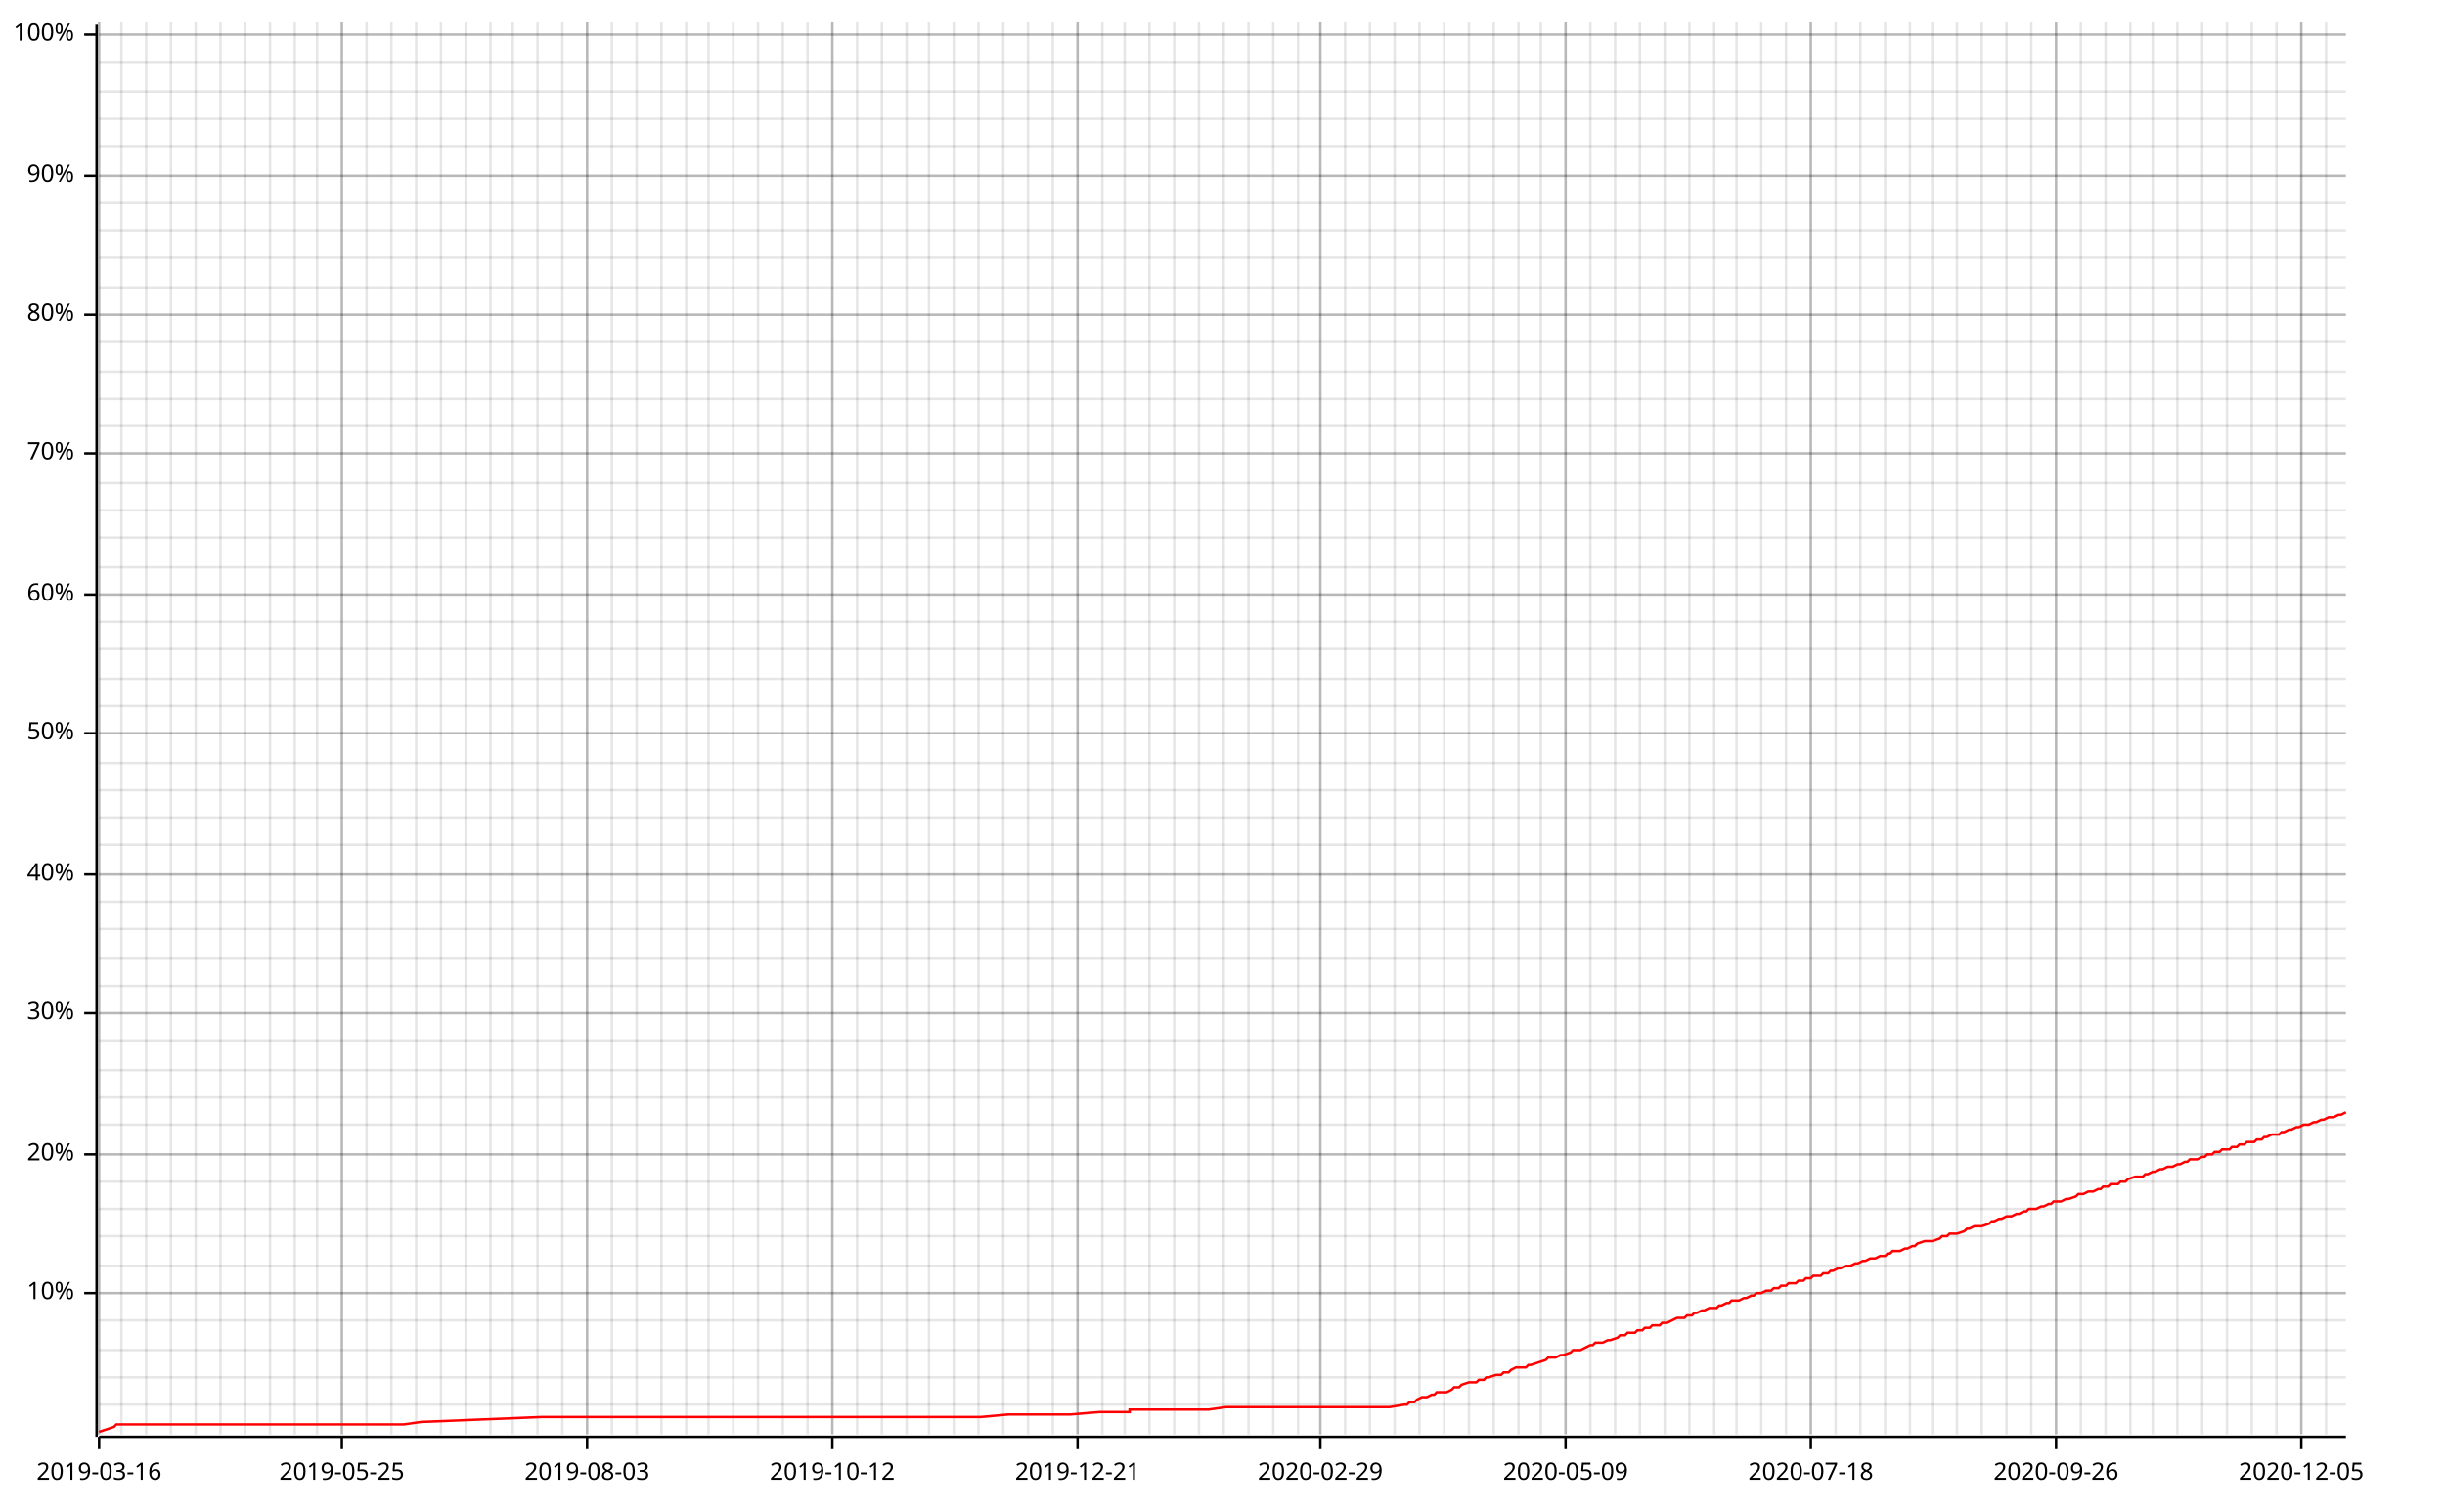
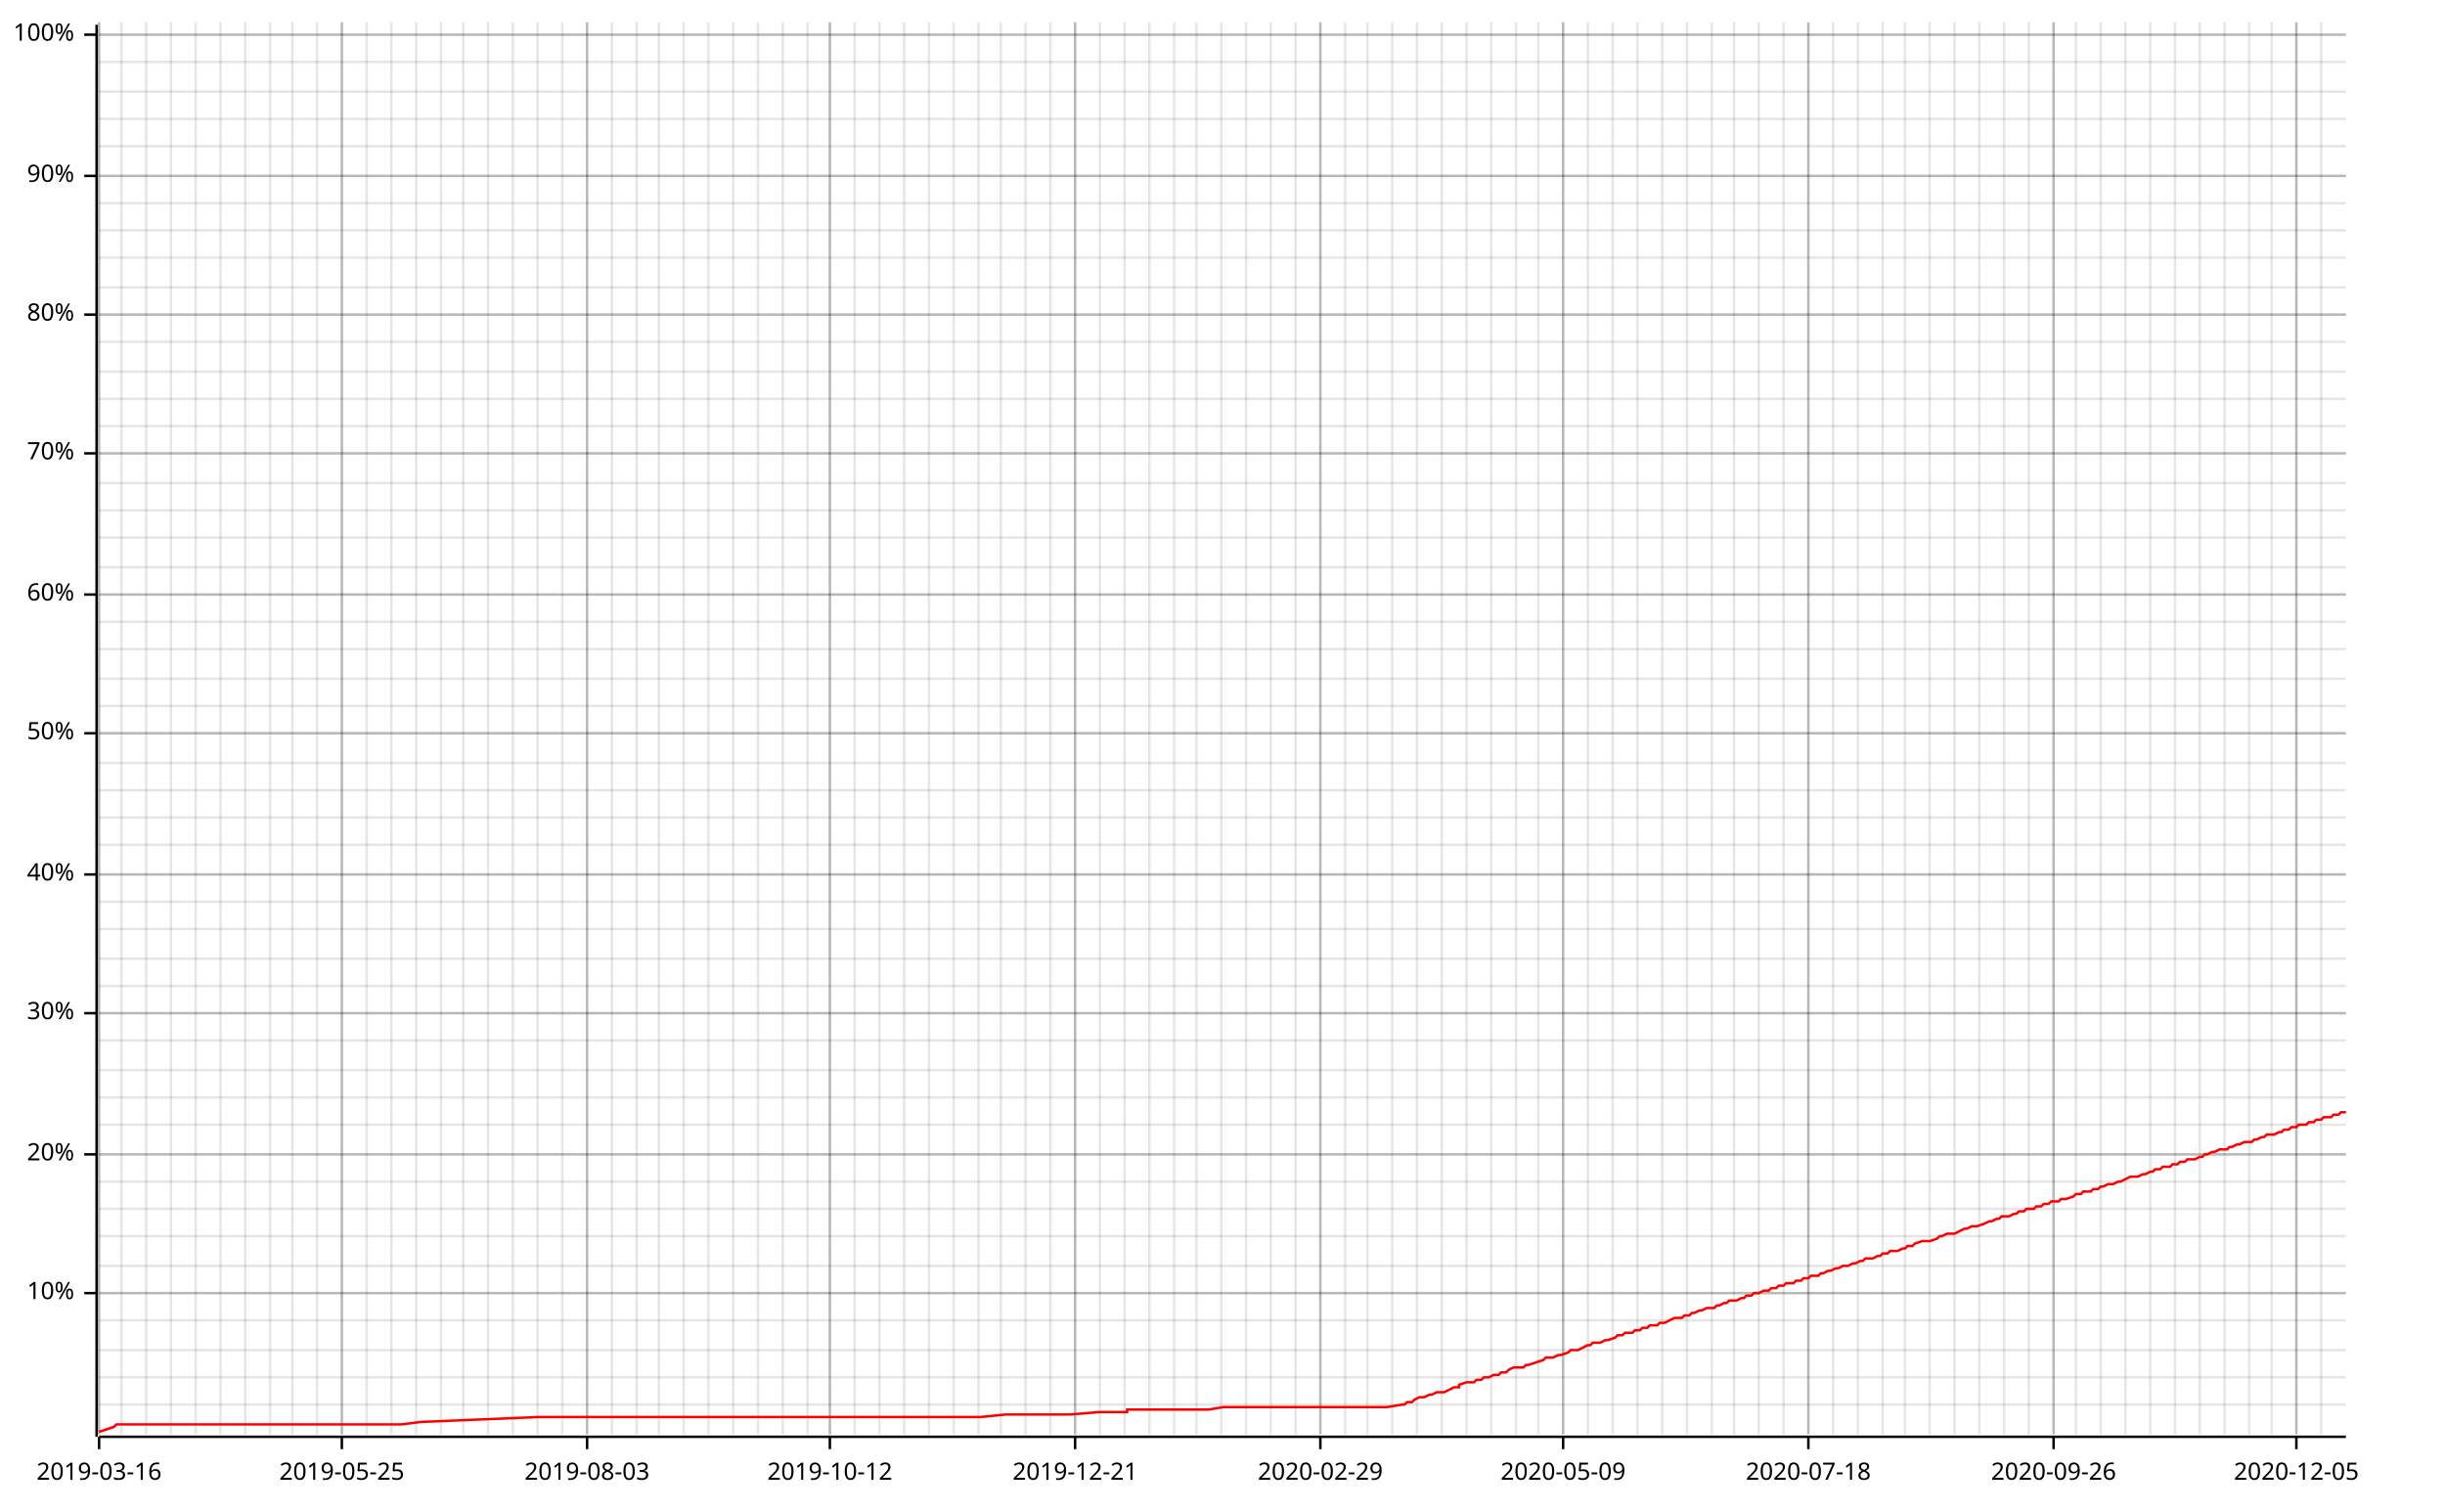
<svg xmlns="http://www.w3.org/2000/svg" width="987" height="610" viewBox="0 0 987 610">
  <line opacity="0.1" stroke="#000000" stroke-width="1" x1="40" y1="579" x2="40" y2="9" />
  <line opacity="0.1" stroke="#000000" stroke-width="1" x1="49" y1="579" x2="49" y2="9" />
  <line opacity="0.1" stroke="#000000" stroke-width="1" x1="59" y1="579" x2="59" y2="9" />
  <line opacity="0.1" stroke="#000000" stroke-width="1" x1="69" y1="579" x2="69" y2="9" />
  <line opacity="0.1" stroke="#000000" stroke-width="1" x1="79" y1="579" x2="79" y2="9" />
  <line opacity="0.1" stroke="#000000" stroke-width="1" x1="89" y1="579" x2="89" y2="9" />
  <line opacity="0.1" stroke="#000000" stroke-width="1" x1="99" y1="579" x2="99" y2="9" />
  <line opacity="0.1" stroke="#000000" stroke-width="1" x1="109" y1="579" x2="109" y2="9" />
-   <line opacity="0.1" stroke="#000000" stroke-width="1" x1="119" y1="579" x2="119" y2="9" />
+   <line opacity="0.1" stroke="#000000" stroke-width="1" x1="118" y1="579" x2="118" y2="9" />
  <line opacity="0.1" stroke="#000000" stroke-width="1" x1="128" y1="579" x2="128" y2="9" />
  <line opacity="0.1" stroke="#000000" stroke-width="1" x1="138" y1="579" x2="138" y2="9" />
  <line opacity="0.1" stroke="#000000" stroke-width="1" x1="148" y1="579" x2="148" y2="9" />
  <line opacity="0.1" stroke="#000000" stroke-width="1" x1="158" y1="579" x2="158" y2="9" />
  <line opacity="0.1" stroke="#000000" stroke-width="1" x1="168" y1="579" x2="168" y2="9" />
  <line opacity="0.1" stroke="#000000" stroke-width="1" x1="178" y1="579" x2="178" y2="9" />
-   <line opacity="0.1" stroke="#000000" stroke-width="1" x1="188" y1="579" x2="188" y2="9" />
-   <line opacity="0.1" stroke="#000000" stroke-width="1" x1="198" y1="579" x2="198" y2="9" />
+   <line opacity="0.1" stroke="#000000" stroke-width="1" x1="187" y1="579" x2="187" y2="9" />
+   <line opacity="0.1" stroke="#000000" stroke-width="1" x1="197" y1="579" x2="197" y2="9" />
  <line opacity="0.1" stroke="#000000" stroke-width="1" x1="207" y1="579" x2="207" y2="9" />
  <line opacity="0.1" stroke="#000000" stroke-width="1" x1="217" y1="579" x2="217" y2="9" />
  <line opacity="0.1" stroke="#000000" stroke-width="1" x1="227" y1="579" x2="227" y2="9" />
  <line opacity="0.1" stroke="#000000" stroke-width="1" x1="237" y1="579" x2="237" y2="9" />
  <line opacity="0.1" stroke="#000000" stroke-width="1" x1="247" y1="579" x2="247" y2="9" />
  <line opacity="0.1" stroke="#000000" stroke-width="1" x1="257" y1="579" x2="257" y2="9" />
-   <line opacity="0.1" stroke="#000000" stroke-width="1" x1="267" y1="579" x2="267" y2="9" />
-   <line opacity="0.1" stroke="#000000" stroke-width="1" x1="277" y1="579" x2="277" y2="9" />
+   <line opacity="0.1" stroke="#000000" stroke-width="1" x1="266" y1="579" x2="266" y2="9" />
+   <line opacity="0.1" stroke="#000000" stroke-width="1" x1="276" y1="579" x2="276" y2="9" />
  <line opacity="0.1" stroke="#000000" stroke-width="1" x1="286" y1="579" x2="286" y2="9" />
  <line opacity="0.1" stroke="#000000" stroke-width="1" x1="296" y1="579" x2="296" y2="9" />
  <line opacity="0.1" stroke="#000000" stroke-width="1" x1="306" y1="579" x2="306" y2="9" />
  <line opacity="0.1" stroke="#000000" stroke-width="1" x1="316" y1="579" x2="316" y2="9" />
  <line opacity="0.1" stroke="#000000" stroke-width="1" x1="326" y1="579" x2="326" y2="9" />
-   <line opacity="0.1" stroke="#000000" stroke-width="1" x1="336" y1="579" x2="336" y2="9" />
-   <line opacity="0.1" stroke="#000000" stroke-width="1" x1="346" y1="579" x2="346" y2="9" />
-   <line opacity="0.1" stroke="#000000" stroke-width="1" x1="356" y1="579" x2="356" y2="9" />
-   <line opacity="0.1" stroke="#000000" stroke-width="1" x1="366" y1="579" x2="366" y2="9" />
+   <line opacity="0.1" stroke="#000000" stroke-width="1" x1="335" y1="579" x2="335" y2="9" />
+   <line opacity="0.1" stroke="#000000" stroke-width="1" x1="345" y1="579" x2="345" y2="9" />
+   <line opacity="0.1" stroke="#000000" stroke-width="1" x1="355" y1="579" x2="355" y2="9" />
+   <line opacity="0.1" stroke="#000000" stroke-width="1" x1="365" y1="579" x2="365" y2="9" />
  <line opacity="0.1" stroke="#000000" stroke-width="1" x1="375" y1="579" x2="375" y2="9" />
  <line opacity="0.1" stroke="#000000" stroke-width="1" x1="385" y1="579" x2="385" y2="9" />
  <line opacity="0.1" stroke="#000000" stroke-width="1" x1="395" y1="579" x2="395" y2="9" />
-   <line opacity="0.1" stroke="#000000" stroke-width="1" x1="405" y1="579" x2="405" y2="9" />
-   <line opacity="0.1" stroke="#000000" stroke-width="1" x1="415" y1="579" x2="415" y2="9" />
-   <line opacity="0.1" stroke="#000000" stroke-width="1" x1="425" y1="579" x2="425" y2="9" />
-   <line opacity="0.1" stroke="#000000" stroke-width="1" x1="435" y1="579" x2="435" y2="9" />
-   <line opacity="0.1" stroke="#000000" stroke-width="1" x1="445" y1="579" x2="445" y2="9" />
+   <line opacity="0.1" stroke="#000000" stroke-width="1" x1="404" y1="579" x2="404" y2="9" />
+   <line opacity="0.1" stroke="#000000" stroke-width="1" x1="414" y1="579" x2="414" y2="9" />
+   <line opacity="0.1" stroke="#000000" stroke-width="1" x1="424" y1="579" x2="424" y2="9" />
+   <line opacity="0.1" stroke="#000000" stroke-width="1" x1="434" y1="579" x2="434" y2="9" />
+   <line opacity="0.1" stroke="#000000" stroke-width="1" x1="444" y1="579" x2="444" y2="9" />
  <line opacity="0.1" stroke="#000000" stroke-width="1" x1="454" y1="579" x2="454" y2="9" />
  <line opacity="0.1" stroke="#000000" stroke-width="1" x1="464" y1="579" x2="464" y2="9" />
  <line opacity="0.1" stroke="#000000" stroke-width="1" x1="474" y1="579" x2="474" y2="9" />
-   <line opacity="0.1" stroke="#000000" stroke-width="1" x1="484" y1="579" x2="484" y2="9" />
-   <line opacity="0.1" stroke="#000000" stroke-width="1" x1="494" y1="579" x2="494" y2="9" />
-   <line opacity="0.1" stroke="#000000" stroke-width="1" x1="504" y1="579" x2="504" y2="9" />
-   <line opacity="0.1" stroke="#000000" stroke-width="1" x1="514" y1="579" x2="514" y2="9" />
-   <line opacity="0.1" stroke="#000000" stroke-width="1" x1="524" y1="579" x2="524" y2="9" />
+   <line opacity="0.1" stroke="#000000" stroke-width="1" x1="483" y1="579" x2="483" y2="9" />
+   <line opacity="0.1" stroke="#000000" stroke-width="1" x1="493" y1="579" x2="493" y2="9" />
+   <line opacity="0.1" stroke="#000000" stroke-width="1" x1="503" y1="579" x2="503" y2="9" />
+   <line opacity="0.1" stroke="#000000" stroke-width="1" x1="513" y1="579" x2="513" y2="9" />
+   <line opacity="0.1" stroke="#000000" stroke-width="1" x1="523" y1="579" x2="523" y2="9" />
  <line opacity="0.1" stroke="#000000" stroke-width="1" x1="533" y1="579" x2="533" y2="9" />
  <line opacity="0.1" stroke="#000000" stroke-width="1" x1="543" y1="579" x2="543" y2="9" />
-   <line opacity="0.1" stroke="#000000" stroke-width="1" x1="553" y1="579" x2="553" y2="9" />
-   <line opacity="0.1" stroke="#000000" stroke-width="1" x1="563" y1="579" x2="563" y2="9" />
-   <line opacity="0.1" stroke="#000000" stroke-width="1" x1="573" y1="579" x2="573" y2="9" />
-   <line opacity="0.1" stroke="#000000" stroke-width="1" x1="583" y1="579" x2="583" y2="9" />
-   <line opacity="0.1" stroke="#000000" stroke-width="1" x1="593" y1="579" x2="593" y2="9" />
-   <line opacity="0.1" stroke="#000000" stroke-width="1" x1="603" y1="579" x2="603" y2="9" />
-   <line opacity="0.1" stroke="#000000" stroke-width="1" x1="613" y1="579" x2="613" y2="9" />
-   <line opacity="0.1" stroke="#000000" stroke-width="1" x1="622" y1="579" x2="622" y2="9" />
-   <line opacity="0.1" stroke="#000000" stroke-width="1" x1="632" y1="579" x2="632" y2="9" />
-   <line opacity="0.1" stroke="#000000" stroke-width="1" x1="642" y1="579" x2="642" y2="9" />
-   <line opacity="0.1" stroke="#000000" stroke-width="1" x1="652" y1="579" x2="652" y2="9" />
-   <line opacity="0.1" stroke="#000000" stroke-width="1" x1="662" y1="579" x2="662" y2="9" />
-   <line opacity="0.1" stroke="#000000" stroke-width="1" x1="672" y1="579" x2="672" y2="9" />
-   <line opacity="0.1" stroke="#000000" stroke-width="1" x1="682" y1="579" x2="682" y2="9" />
-   <line opacity="0.1" stroke="#000000" stroke-width="1" x1="692" y1="579" x2="692" y2="9" />
-   <line opacity="0.1" stroke="#000000" stroke-width="1" x1="701" y1="579" x2="701" y2="9" />
-   <line opacity="0.1" stroke="#000000" stroke-width="1" x1="711" y1="579" x2="711" y2="9" />
-   <line opacity="0.1" stroke="#000000" stroke-width="1" x1="721" y1="579" x2="721" y2="9" />
-   <line opacity="0.1" stroke="#000000" stroke-width="1" x1="731" y1="579" x2="731" y2="9" />
-   <line opacity="0.1" stroke="#000000" stroke-width="1" x1="741" y1="579" x2="741" y2="9" />
-   <line opacity="0.1" stroke="#000000" stroke-width="1" x1="751" y1="579" x2="751" y2="9" />
-   <line opacity="0.1" stroke="#000000" stroke-width="1" x1="761" y1="579" x2="761" y2="9" />
-   <line opacity="0.1" stroke="#000000" stroke-width="1" x1="771" y1="579" x2="771" y2="9" />
-   <line opacity="0.1" stroke="#000000" stroke-width="1" x1="780" y1="579" x2="780" y2="9" />
-   <line opacity="0.1" stroke="#000000" stroke-width="1" x1="790" y1="579" x2="790" y2="9" />
-   <line opacity="0.1" stroke="#000000" stroke-width="1" x1="800" y1="579" x2="800" y2="9" />
-   <line opacity="0.1" stroke="#000000" stroke-width="1" x1="810" y1="579" x2="810" y2="9" />
-   <line opacity="0.1" stroke="#000000" stroke-width="1" x1="820" y1="579" x2="820" y2="9" />
-   <line opacity="0.1" stroke="#000000" stroke-width="1" x1="830" y1="579" x2="830" y2="9" />
-   <line opacity="0.1" stroke="#000000" stroke-width="1" x1="840" y1="579" x2="840" y2="9" />
-   <line opacity="0.1" stroke="#000000" stroke-width="1" x1="850" y1="579" x2="850" y2="9" />
-   <line opacity="0.1" stroke="#000000" stroke-width="1" x1="860" y1="579" x2="860" y2="9" />
-   <line opacity="0.1" stroke="#000000" stroke-width="1" x1="869" y1="579" x2="869" y2="9" />
-   <line opacity="0.1" stroke="#000000" stroke-width="1" x1="879" y1="579" x2="879" y2="9" />
-   <line opacity="0.1" stroke="#000000" stroke-width="1" x1="889" y1="579" x2="889" y2="9" />
-   <line opacity="0.1" stroke="#000000" stroke-width="1" x1="899" y1="579" x2="899" y2="9" />
-   <line opacity="0.1" stroke="#000000" stroke-width="1" x1="909" y1="579" x2="909" y2="9" />
-   <line opacity="0.1" stroke="#000000" stroke-width="1" x1="919" y1="579" x2="919" y2="9" />
-   <line opacity="0.1" stroke="#000000" stroke-width="1" x1="929" y1="579" x2="929" y2="9" />
-   <line opacity="0.1" stroke="#000000" stroke-width="1" x1="939" y1="579" x2="939" y2="9" />
+   <line opacity="0.1" stroke="#000000" stroke-width="1" x1="552" y1="579" x2="552" y2="9" />
+   <line opacity="0.1" stroke="#000000" stroke-width="1" x1="562" y1="579" x2="562" y2="9" />
+   <line opacity="0.1" stroke="#000000" stroke-width="1" x1="572" y1="579" x2="572" y2="9" />
+   <line opacity="0.1" stroke="#000000" stroke-width="1" x1="582" y1="579" x2="582" y2="9" />
+   <line opacity="0.1" stroke="#000000" stroke-width="1" x1="592" y1="579" x2="592" y2="9" />
+   <line opacity="0.1" stroke="#000000" stroke-width="1" x1="602" y1="579" x2="602" y2="9" />
+   <line opacity="0.1" stroke="#000000" stroke-width="1" x1="612" y1="579" x2="612" y2="9" />
+   <line opacity="0.1" stroke="#000000" stroke-width="1" x1="621" y1="579" x2="621" y2="9" />
+   <line opacity="0.1" stroke="#000000" stroke-width="1" x1="631" y1="579" x2="631" y2="9" />
+   <line opacity="0.1" stroke="#000000" stroke-width="1" x1="641" y1="579" x2="641" y2="9" />
+   <line opacity="0.1" stroke="#000000" stroke-width="1" x1="651" y1="579" x2="651" y2="9" />
+   <line opacity="0.1" stroke="#000000" stroke-width="1" x1="661" y1="579" x2="661" y2="9" />
+   <line opacity="0.1" stroke="#000000" stroke-width="1" x1="671" y1="579" x2="671" y2="9" />
+   <line opacity="0.1" stroke="#000000" stroke-width="1" x1="681" y1="579" x2="681" y2="9" />
+   <line opacity="0.1" stroke="#000000" stroke-width="1" x1="691" y1="579" x2="691" y2="9" />
+   <line opacity="0.1" stroke="#000000" stroke-width="1" x1="700" y1="579" x2="700" y2="9" />
+   <line opacity="0.1" stroke="#000000" stroke-width="1" x1="710" y1="579" x2="710" y2="9" />
+   <line opacity="0.1" stroke="#000000" stroke-width="1" x1="720" y1="579" x2="720" y2="9" />
+   <line opacity="0.1" stroke="#000000" stroke-width="1" x1="730" y1="579" x2="730" y2="9" />
+   <line opacity="0.1" stroke="#000000" stroke-width="1" x1="740" y1="579" x2="740" y2="9" />
+   <line opacity="0.1" stroke="#000000" stroke-width="1" x1="750" y1="579" x2="750" y2="9" />
+   <line opacity="0.1" stroke="#000000" stroke-width="1" x1="760" y1="579" x2="760" y2="9" />
+   <line opacity="0.1" stroke="#000000" stroke-width="1" x1="769" y1="579" x2="769" y2="9" />
+   <line opacity="0.1" stroke="#000000" stroke-width="1" x1="779" y1="579" x2="779" y2="9" />
+   <line opacity="0.1" stroke="#000000" stroke-width="1" x1="789" y1="579" x2="789" y2="9" />
+   <line opacity="0.1" stroke="#000000" stroke-width="1" x1="799" y1="579" x2="799" y2="9" />
+   <line opacity="0.1" stroke="#000000" stroke-width="1" x1="809" y1="579" x2="809" y2="9" />
+   <line opacity="0.1" stroke="#000000" stroke-width="1" x1="819" y1="579" x2="819" y2="9" />
+   <line opacity="0.1" stroke="#000000" stroke-width="1" x1="829" y1="579" x2="829" y2="9" />
+   <line opacity="0.1" stroke="#000000" stroke-width="1" x1="838" y1="579" x2="838" y2="9" />
+   <line opacity="0.1" stroke="#000000" stroke-width="1" x1="848" y1="579" x2="848" y2="9" />
+   <line opacity="0.1" stroke="#000000" stroke-width="1" x1="858" y1="579" x2="858" y2="9" />
+   <line opacity="0.1" stroke="#000000" stroke-width="1" x1="868" y1="579" x2="868" y2="9" />
+   <line opacity="0.1" stroke="#000000" stroke-width="1" x1="878" y1="579" x2="878" y2="9" />
+   <line opacity="0.1" stroke="#000000" stroke-width="1" x1="888" y1="579" x2="888" y2="9" />
+   <line opacity="0.1" stroke="#000000" stroke-width="1" x1="898" y1="579" x2="898" y2="9" />
+   <line opacity="0.1" stroke="#000000" stroke-width="1" x1="908" y1="579" x2="908" y2="9" />
+   <line opacity="0.1" stroke="#000000" stroke-width="1" x1="917" y1="579" x2="917" y2="9" />
+   <line opacity="0.1" stroke="#000000" stroke-width="1" x1="927" y1="579" x2="927" y2="9" />
+   <line opacity="0.1" stroke="#000000" stroke-width="1" x1="937" y1="579" x2="937" y2="9" />
  <line opacity="0.1" stroke="#000000" stroke-width="1" x1="40" y1="567" x2="947" y2="567" />
  <line opacity="0.1" stroke="#000000" stroke-width="1" x1="40" y1="556" x2="947" y2="556" />
  <line opacity="0.1" stroke="#000000" stroke-width="1" x1="40" y1="545" x2="947" y2="545" />
  <line opacity="0.1" stroke="#000000" stroke-width="1" x1="40" y1="533" x2="947" y2="533" />
  <line opacity="0.1" stroke="#000000" stroke-width="1" x1="40" y1="522" x2="947" y2="522" />
  <line opacity="0.1" stroke="#000000" stroke-width="1" x1="40" y1="511" x2="947" y2="511" />
  <line opacity="0.1" stroke="#000000" stroke-width="1" x1="40" y1="499" x2="947" y2="499" />
  <line opacity="0.1" stroke="#000000" stroke-width="1" x1="40" y1="488" x2="947" y2="488" />
  <line opacity="0.1" stroke="#000000" stroke-width="1" x1="40" y1="477" x2="947" y2="477" />
  <line opacity="0.1" stroke="#000000" stroke-width="1" x1="40" y1="466" x2="947" y2="466" />
  <line opacity="0.1" stroke="#000000" stroke-width="1" x1="40" y1="454" x2="947" y2="454" />
  <line opacity="0.1" stroke="#000000" stroke-width="1" x1="40" y1="443" x2="947" y2="443" />
  <line opacity="0.1" stroke="#000000" stroke-width="1" x1="40" y1="432" x2="947" y2="432" />
  <line opacity="0.1" stroke="#000000" stroke-width="1" x1="40" y1="420" x2="947" y2="420" />
  <line opacity="0.1" stroke="#000000" stroke-width="1" x1="40" y1="409" x2="947" y2="409" />
  <line opacity="0.1" stroke="#000000" stroke-width="1" x1="40" y1="398" x2="947" y2="398" />
  <line opacity="0.1" stroke="#000000" stroke-width="1" x1="40" y1="387" x2="947" y2="387" />
  <line opacity="0.1" stroke="#000000" stroke-width="1" x1="40" y1="375" x2="947" y2="375" />
  <line opacity="0.1" stroke="#000000" stroke-width="1" x1="40" y1="364" x2="947" y2="364" />
  <line opacity="0.1" stroke="#000000" stroke-width="1" x1="40" y1="353" x2="947" y2="353" />
  <line opacity="0.1" stroke="#000000" stroke-width="1" x1="40" y1="341" x2="947" y2="341" />
  <line opacity="0.1" stroke="#000000" stroke-width="1" x1="40" y1="330" x2="947" y2="330" />
  <line opacity="0.1" stroke="#000000" stroke-width="1" x1="40" y1="319" x2="947" y2="319" />
  <line opacity="0.1" stroke="#000000" stroke-width="1" x1="40" y1="308" x2="947" y2="308" />
  <line opacity="0.1" stroke="#000000" stroke-width="1" x1="40" y1="296" x2="947" y2="296" />
  <line opacity="0.1" stroke="#000000" stroke-width="1" x1="40" y1="285" x2="947" y2="285" />
  <line opacity="0.1" stroke="#000000" stroke-width="1" x1="40" y1="274" x2="947" y2="274" />
  <line opacity="0.1" stroke="#000000" stroke-width="1" x1="40" y1="262" x2="947" y2="262" />
  <line opacity="0.1" stroke="#000000" stroke-width="1" x1="40" y1="251" x2="947" y2="251" />
  <line opacity="0.1" stroke="#000000" stroke-width="1" x1="40" y1="240" x2="947" y2="240" />
  <line opacity="0.1" stroke="#000000" stroke-width="1" x1="40" y1="229" x2="947" y2="229" />
  <line opacity="0.1" stroke="#000000" stroke-width="1" x1="40" y1="217" x2="947" y2="217" />
  <line opacity="0.1" stroke="#000000" stroke-width="1" x1="40" y1="206" x2="947" y2="206" />
  <line opacity="0.1" stroke="#000000" stroke-width="1" x1="40" y1="195" x2="947" y2="195" />
  <line opacity="0.1" stroke="#000000" stroke-width="1" x1="40" y1="183" x2="947" y2="183" />
  <line opacity="0.1" stroke="#000000" stroke-width="1" x1="40" y1="172" x2="947" y2="172" />
  <line opacity="0.1" stroke="#000000" stroke-width="1" x1="40" y1="161" x2="947" y2="161" />
  <line opacity="0.1" stroke="#000000" stroke-width="1" x1="40" y1="150" x2="947" y2="150" />
  <line opacity="0.1" stroke="#000000" stroke-width="1" x1="40" y1="138" x2="947" y2="138" />
  <line opacity="0.1" stroke="#000000" stroke-width="1" x1="40" y1="127" x2="947" y2="127" />
  <line opacity="0.1" stroke="#000000" stroke-width="1" x1="40" y1="116" x2="947" y2="116" />
  <line opacity="0.1" stroke="#000000" stroke-width="1" x1="40" y1="104" x2="947" y2="104" />
  <line opacity="0.1" stroke="#000000" stroke-width="1" x1="40" y1="93" x2="947" y2="93" />
  <line opacity="0.1" stroke="#000000" stroke-width="1" x1="40" y1="82" x2="947" y2="82" />
  <line opacity="0.1" stroke="#000000" stroke-width="1" x1="40" y1="71" x2="947" y2="71" />
  <line opacity="0.1" stroke="#000000" stroke-width="1" x1="40" y1="59" x2="947" y2="59" />
  <line opacity="0.1" stroke="#000000" stroke-width="1" x1="40" y1="48" x2="947" y2="48" />
  <line opacity="0.1" stroke="#000000" stroke-width="1" x1="40" y1="37" x2="947" y2="37" />
  <line opacity="0.1" stroke="#000000" stroke-width="1" x1="40" y1="25" x2="947" y2="25" />
  <line opacity="0.1" stroke="#000000" stroke-width="1" x1="40" y1="14" x2="947" y2="14" />
  <line opacity="0.2" stroke="#000000" stroke-width="1" x1="40" y1="579" x2="40" y2="9" />
  <line opacity="0.2" stroke="#000000" stroke-width="1" x1="138" y1="579" x2="138" y2="9" />
  <line opacity="0.2" stroke="#000000" stroke-width="1" x1="237" y1="579" x2="237" y2="9" />
-   <line opacity="0.2" stroke="#000000" stroke-width="1" x1="336" y1="579" x2="336" y2="9" />
-   <line opacity="0.2" stroke="#000000" stroke-width="1" x1="435" y1="579" x2="435" y2="9" />
+   <line opacity="0.2" stroke="#000000" stroke-width="1" x1="335" y1="579" x2="335" y2="9" />
+   <line opacity="0.2" stroke="#000000" stroke-width="1" x1="434" y1="579" x2="434" y2="9" />
  <line opacity="0.2" stroke="#000000" stroke-width="1" x1="533" y1="579" x2="533" y2="9" />
-   <line opacity="0.2" stroke="#000000" stroke-width="1" x1="632" y1="579" x2="632" y2="9" />
-   <line opacity="0.2" stroke="#000000" stroke-width="1" x1="731" y1="579" x2="731" y2="9" />
-   <line opacity="0.2" stroke="#000000" stroke-width="1" x1="830" y1="579" x2="830" y2="9" />
-   <line opacity="0.2" stroke="#000000" stroke-width="1" x1="929" y1="579" x2="929" y2="9" />
+   <line opacity="0.2" stroke="#000000" stroke-width="1" x1="631" y1="579" x2="631" y2="9" />
+   <line opacity="0.2" stroke="#000000" stroke-width="1" x1="730" y1="579" x2="730" y2="9" />
+   <line opacity="0.2" stroke="#000000" stroke-width="1" x1="829" y1="579" x2="829" y2="9" />
+   <line opacity="0.2" stroke="#000000" stroke-width="1" x1="927" y1="579" x2="927" y2="9" />
  <line opacity="0.2" stroke="#000000" stroke-width="1" x1="40" y1="522" x2="947" y2="522" />
  <line opacity="0.2" stroke="#000000" stroke-width="1" x1="40" y1="466" x2="947" y2="466" />
  <line opacity="0.2" stroke="#000000" stroke-width="1" x1="40" y1="409" x2="947" y2="409" />
  <line opacity="0.2" stroke="#000000" stroke-width="1" x1="40" y1="353" x2="947" y2="353" />
  <line opacity="0.2" stroke="#000000" stroke-width="1" x1="40" y1="296" x2="947" y2="296" />
  <line opacity="0.2" stroke="#000000" stroke-width="1" x1="40" y1="240" x2="947" y2="240" />
  <line opacity="0.2" stroke="#000000" stroke-width="1" x1="40" y1="183" x2="947" y2="183" />
  <line opacity="0.2" stroke="#000000" stroke-width="1" x1="40" y1="127" x2="947" y2="127" />
  <line opacity="0.2" stroke="#000000" stroke-width="1" x1="40" y1="71" x2="947" y2="71" />
  <line opacity="0.2" stroke="#000000" stroke-width="1" x1="40" y1="14" x2="947" y2="14" />
  <polyline fill="none" opacity="1" stroke="#000000" stroke-width="1" points="39,10 39,580 " />
  <text x="30" y="522" dy="0.5ex" text-anchor="end" font-family="sans-serif" font-size="9.677" opacity="1" fill="#000000">
10%
</text>
  <polyline fill="none" opacity="1" stroke="#000000" stroke-width="1" points="34,522 39,522 " />
  <text x="30" y="466" dy="0.5ex" text-anchor="end" font-family="sans-serif" font-size="9.677" opacity="1" fill="#000000">
20%
</text>
  <polyline fill="none" opacity="1" stroke="#000000" stroke-width="1" points="34,466 39,466 " />
  <text x="30" y="409" dy="0.5ex" text-anchor="end" font-family="sans-serif" font-size="9.677" opacity="1" fill="#000000">
30%
</text>
  <polyline fill="none" opacity="1" stroke="#000000" stroke-width="1" points="34,409 39,409 " />
  <text x="30" y="353" dy="0.5ex" text-anchor="end" font-family="sans-serif" font-size="9.677" opacity="1" fill="#000000">
40%
</text>
  <polyline fill="none" opacity="1" stroke="#000000" stroke-width="1" points="34,353 39,353 " />
  <text x="30" y="296" dy="0.5ex" text-anchor="end" font-family="sans-serif" font-size="9.677" opacity="1" fill="#000000">
50%
</text>
  <polyline fill="none" opacity="1" stroke="#000000" stroke-width="1" points="34,296 39,296 " />
  <text x="30" y="240" dy="0.5ex" text-anchor="end" font-family="sans-serif" font-size="9.677" opacity="1" fill="#000000">
60%
</text>
  <polyline fill="none" opacity="1" stroke="#000000" stroke-width="1" points="34,240 39,240 " />
  <text x="30" y="183" dy="0.5ex" text-anchor="end" font-family="sans-serif" font-size="9.677" opacity="1" fill="#000000">
70%
</text>
  <polyline fill="none" opacity="1" stroke="#000000" stroke-width="1" points="34,183 39,183 " />
  <text x="30" y="127" dy="0.5ex" text-anchor="end" font-family="sans-serif" font-size="9.677" opacity="1" fill="#000000">
80%
</text>
  <polyline fill="none" opacity="1" stroke="#000000" stroke-width="1" points="34,127 39,127 " />
  <text x="30" y="71" dy="0.5ex" text-anchor="end" font-family="sans-serif" font-size="9.677" opacity="1" fill="#000000">
90%
</text>
  <polyline fill="none" opacity="1" stroke="#000000" stroke-width="1" points="34,71 39,71 " />
  <text x="30" y="14" dy="0.5ex" text-anchor="end" font-family="sans-serif" font-size="9.677" opacity="1" fill="#000000">
100%
</text>
  <polyline fill="none" opacity="1" stroke="#000000" stroke-width="1" points="34,14 39,14 " />
  <polyline fill="none" opacity="1" stroke="#000000" stroke-width="1" points="40,580 947,580 " />
  <text x="40" y="590" dy="0.76em" text-anchor="middle" font-family="sans-serif" font-size="9.677" opacity="1" fill="#000000">
2019-03-16
</text>
  <polyline fill="none" opacity="1" stroke="#000000" stroke-width="1" points="40,580 40,585 " />
  <text x="138" y="590" dy="0.76em" text-anchor="middle" font-family="sans-serif" font-size="9.677" opacity="1" fill="#000000">
2019-05-25
</text>
  <polyline fill="none" opacity="1" stroke="#000000" stroke-width="1" points="138,580 138,585 " />
  <text x="237" y="590" dy="0.76em" text-anchor="middle" font-family="sans-serif" font-size="9.677" opacity="1" fill="#000000">
2019-08-03
</text>
  <polyline fill="none" opacity="1" stroke="#000000" stroke-width="1" points="237,580 237,585 " />
-   <text x="336" y="590" dy="0.76em" text-anchor="middle" font-family="sans-serif" font-size="9.677" opacity="1" fill="#000000">
+   <text x="335" y="590" dy="0.76em" text-anchor="middle" font-family="sans-serif" font-size="9.677" opacity="1" fill="#000000">
2019-10-12
</text>
-   <polyline fill="none" opacity="1" stroke="#000000" stroke-width="1" points="336,580 336,585 " />
-   <text x="435" y="590" dy="0.76em" text-anchor="middle" font-family="sans-serif" font-size="9.677" opacity="1" fill="#000000">
+   <polyline fill="none" opacity="1" stroke="#000000" stroke-width="1" points="335,580 335,585 " />
+   <text x="434" y="590" dy="0.76em" text-anchor="middle" font-family="sans-serif" font-size="9.677" opacity="1" fill="#000000">
2019-12-21
</text>
-   <polyline fill="none" opacity="1" stroke="#000000" stroke-width="1" points="435,580 435,585 " />
+   <polyline fill="none" opacity="1" stroke="#000000" stroke-width="1" points="434,580 434,585 " />
  <text x="533" y="590" dy="0.76em" text-anchor="middle" font-family="sans-serif" font-size="9.677" opacity="1" fill="#000000">
2020-02-29
</text>
  <polyline fill="none" opacity="1" stroke="#000000" stroke-width="1" points="533,580 533,585 " />
-   <text x="632" y="590" dy="0.76em" text-anchor="middle" font-family="sans-serif" font-size="9.677" opacity="1" fill="#000000">
+   <text x="631" y="590" dy="0.76em" text-anchor="middle" font-family="sans-serif" font-size="9.677" opacity="1" fill="#000000">
2020-05-09
</text>
-   <polyline fill="none" opacity="1" stroke="#000000" stroke-width="1" points="632,580 632,585 " />
-   <text x="731" y="590" dy="0.76em" text-anchor="middle" font-family="sans-serif" font-size="9.677" opacity="1" fill="#000000">
+   <polyline fill="none" opacity="1" stroke="#000000" stroke-width="1" points="631,580 631,585 " />
+   <text x="730" y="590" dy="0.76em" text-anchor="middle" font-family="sans-serif" font-size="9.677" opacity="1" fill="#000000">
2020-07-18
</text>
-   <polyline fill="none" opacity="1" stroke="#000000" stroke-width="1" points="731,580 731,585 " />
-   <text x="830" y="590" dy="0.76em" text-anchor="middle" font-family="sans-serif" font-size="9.677" opacity="1" fill="#000000">
+   <polyline fill="none" opacity="1" stroke="#000000" stroke-width="1" points="730,580 730,585 " />
+   <text x="829" y="590" dy="0.76em" text-anchor="middle" font-family="sans-serif" font-size="9.677" opacity="1" fill="#000000">
2020-09-26
</text>
-   <polyline fill="none" opacity="1" stroke="#000000" stroke-width="1" points="830,580 830,585 " />
-   <text x="929" y="590" dy="0.76em" text-anchor="middle" font-family="sans-serif" font-size="9.677" opacity="1" fill="#000000">
+   <polyline fill="none" opacity="1" stroke="#000000" stroke-width="1" points="829,580 829,585 " />
+   <text x="927" y="590" dy="0.76em" text-anchor="middle" font-family="sans-serif" font-size="9.677" opacity="1" fill="#000000">
2020-12-05
</text>
-   <polyline fill="none" opacity="1" stroke="#000000" stroke-width="1" points="929,580 929,585 " />
-   <polyline fill="none" opacity="1" stroke="#FF0000" stroke-width="1" points="40,578 40,578 46,576 47,575 151,575 155,575 156,575 160,575 163,575 170,574 219,572 219,572 396,572 407,571 432,571 444,570 456,570 456,569 475,569 488,569 495,568 558,568 559,568 561,568 567,567 568,567 569,566 571,566 572,565 574,564 576,564 578,563 579,563 580,562 583,562 584,562 586,561 587,560 589,560 590,559 593,558 594,558 594,558 596,558 597,557 599,557 600,556 601,556 604,555 606,555 607,554 609,554 610,553 612,552 613,552 615,552 616,552 617,551 618,551 621,550 621,550 624,549 625,548 627,548 628,548 630,547 631,547 634,546 635,545 637,545 638,545 640,544 642,543 643,543 644,542 646,542 647,542 649,541 650,541 653,540 654,539 656,539 657,538 659,538 660,538 661,537 663,537 664,536 666,536 667,535 668,535 670,535 671,534 673,534 675,533 677,532 678,532 680,532 681,531 683,531 684,530 685,530 687,529 688,529 690,528 691,528 693,528 694,527 695,527 697,526 698,526 699,525 701,525 702,525 704,524 705,524 707,523 708,523 709,522 711,522 713,521 714,521 715,521 716,520 718,520 719,519 721,519 722,518 723,518 725,518 726,517 728,517 729,516 731,516 732,515 733,515 735,515 736,514 738,514 739,513 740,513 742,512 743,512 745,511 746,511 747,511 749,510 750,510 752,509 753,509 755,508 756,508 757,508 759,507 761,507 762,506 763,506 764,505 766,505 767,505 769,504 770,504 772,503 773,503 774,502 777,501 779,501 780,501 783,500 784,499 786,499 787,498 788,498 790,498 793,497 794,496 795,496 797,495 798,495 800,495 803,494 804,493 805,493 807,492 808,492 810,491 812,491 814,490 815,490 817,489 818,489 819,488 822,488 824,487 825,487 827,486 828,486 829,485 831,485 832,485 834,484 835,484 838,483 839,482 841,482 843,481 843,481 845,481 847,480 848,480 849,479 851,479 852,478 853,478 855,478 856,477 858,477 859,476 862,475 863,475 865,475 866,474 867,474 869,473 870,473 872,472 873,472 875,471 876,471 877,471 879,470 880,470 882,469 883,469 884,468 886,468 887,468 889,467 890,467 891,466 893,466 894,465 896,465 897,464 899,464 900,464 901,463 903,463 904,462 906,462 907,461 908,461 910,461 911,460 913,460 914,459 915,459 917,458 919,458 920,458 921,457 922,457 924,456 925,456 927,455 928,455 930,454 931,454 932,454 934,453 935,453 937,452 938,452 940,451 941,451 942,451 944,450 945,450 947,449 " />
+   <polyline fill="none" opacity="1" stroke="#000000" stroke-width="1" points="927,580 927,585 " />
+   <polyline fill="none" opacity="1" stroke="#FF0000" stroke-width="1" points="40,578 40,578 46,576 47,575 151,575 155,575 156,575 160,575 162,575 170,574 218,572 219,572 396,572 406,571 432,571 444,570 455,570 455,569 474,569 488,569 494,568 557,568 558,568 560,568 566,567 567,567 568,566 570,566 571,565 573,564 575,564 577,563 578,563 580,562 582,562 583,562 585,561 587,560 589,560 589,559 592,558 593,558 594,558 595,558 596,557 598,557 599,556 601,556 603,555 605,555 606,554 608,554 609,553 611,552 612,552 614,552 615,552 616,551 617,551 620,550 620,550 623,549 624,548 626,548 627,548 629,547 630,547 633,546 634,545 636,545 637,545 639,544 641,543 642,543 643,542 645,542 646,542 648,541 649,541 652,540 653,539 655,539 656,538 658,538 659,538 660,537 662,537 663,536 665,536 666,535 667,535 669,535 670,534 672,534 674,533 676,532 677,532 679,532 680,531 682,531 683,530 684,530 686,529 687,529 689,528 690,528 692,528 693,527 694,527 696,526 697,526 698,525 700,525 701,525 703,524 704,524 705,523 707,523 708,522 710,522 712,521 713,521 714,521 715,520 717,520 718,519 720,519 721,518 722,518 724,518 725,517 727,517 728,516 730,516 731,515 732,515 734,515 735,514 736,514 738,513 739,513 741,512 742,512 744,511 745,511 746,511 748,510 749,510 751,509 752,509 753,508 755,508 756,508 758,507 759,507 760,506 762,506 763,505 765,505 766,505 768,504 769,504 770,503 772,503 773,502 776,501 777,501 779,501 782,500 783,499 784,499 786,498 787,498 789,498 791,497 793,496 794,496 796,495 797,495 798,495 801,494 803,493 804,493 806,492 807,492 808,491 811,491 813,490 814,490 815,489 817,489 818,488 821,488 822,487 824,487 825,486 827,486 828,485 830,485 831,485 832,484 834,484 837,483 838,482 840,482 841,481 842,481 844,481 845,480 847,480 848,479 849,479 851,478 852,478 853,478 855,477 856,477 858,476 860,475 862,475 863,475 865,474 866,474 868,473 869,473 870,472 872,472 873,471 875,471 876,471 877,470 879,470 880,469 882,469 883,468 884,468 886,468 888,467 889,467 890,466 891,466 893,465 894,465 896,464 897,464 899,464 900,463 901,463 903,462 904,462 906,461 907,461 909,461 910,460 911,460 913,459 914,459 915,458 917,458 918,458 920,457 921,457 922,456 924,456 925,455 927,455 928,454 930,454 931,454 932,453 934,453 935,452 937,452 938,451 939,451 941,451 942,450 944,450 945,449 947,449 " />
</svg>
